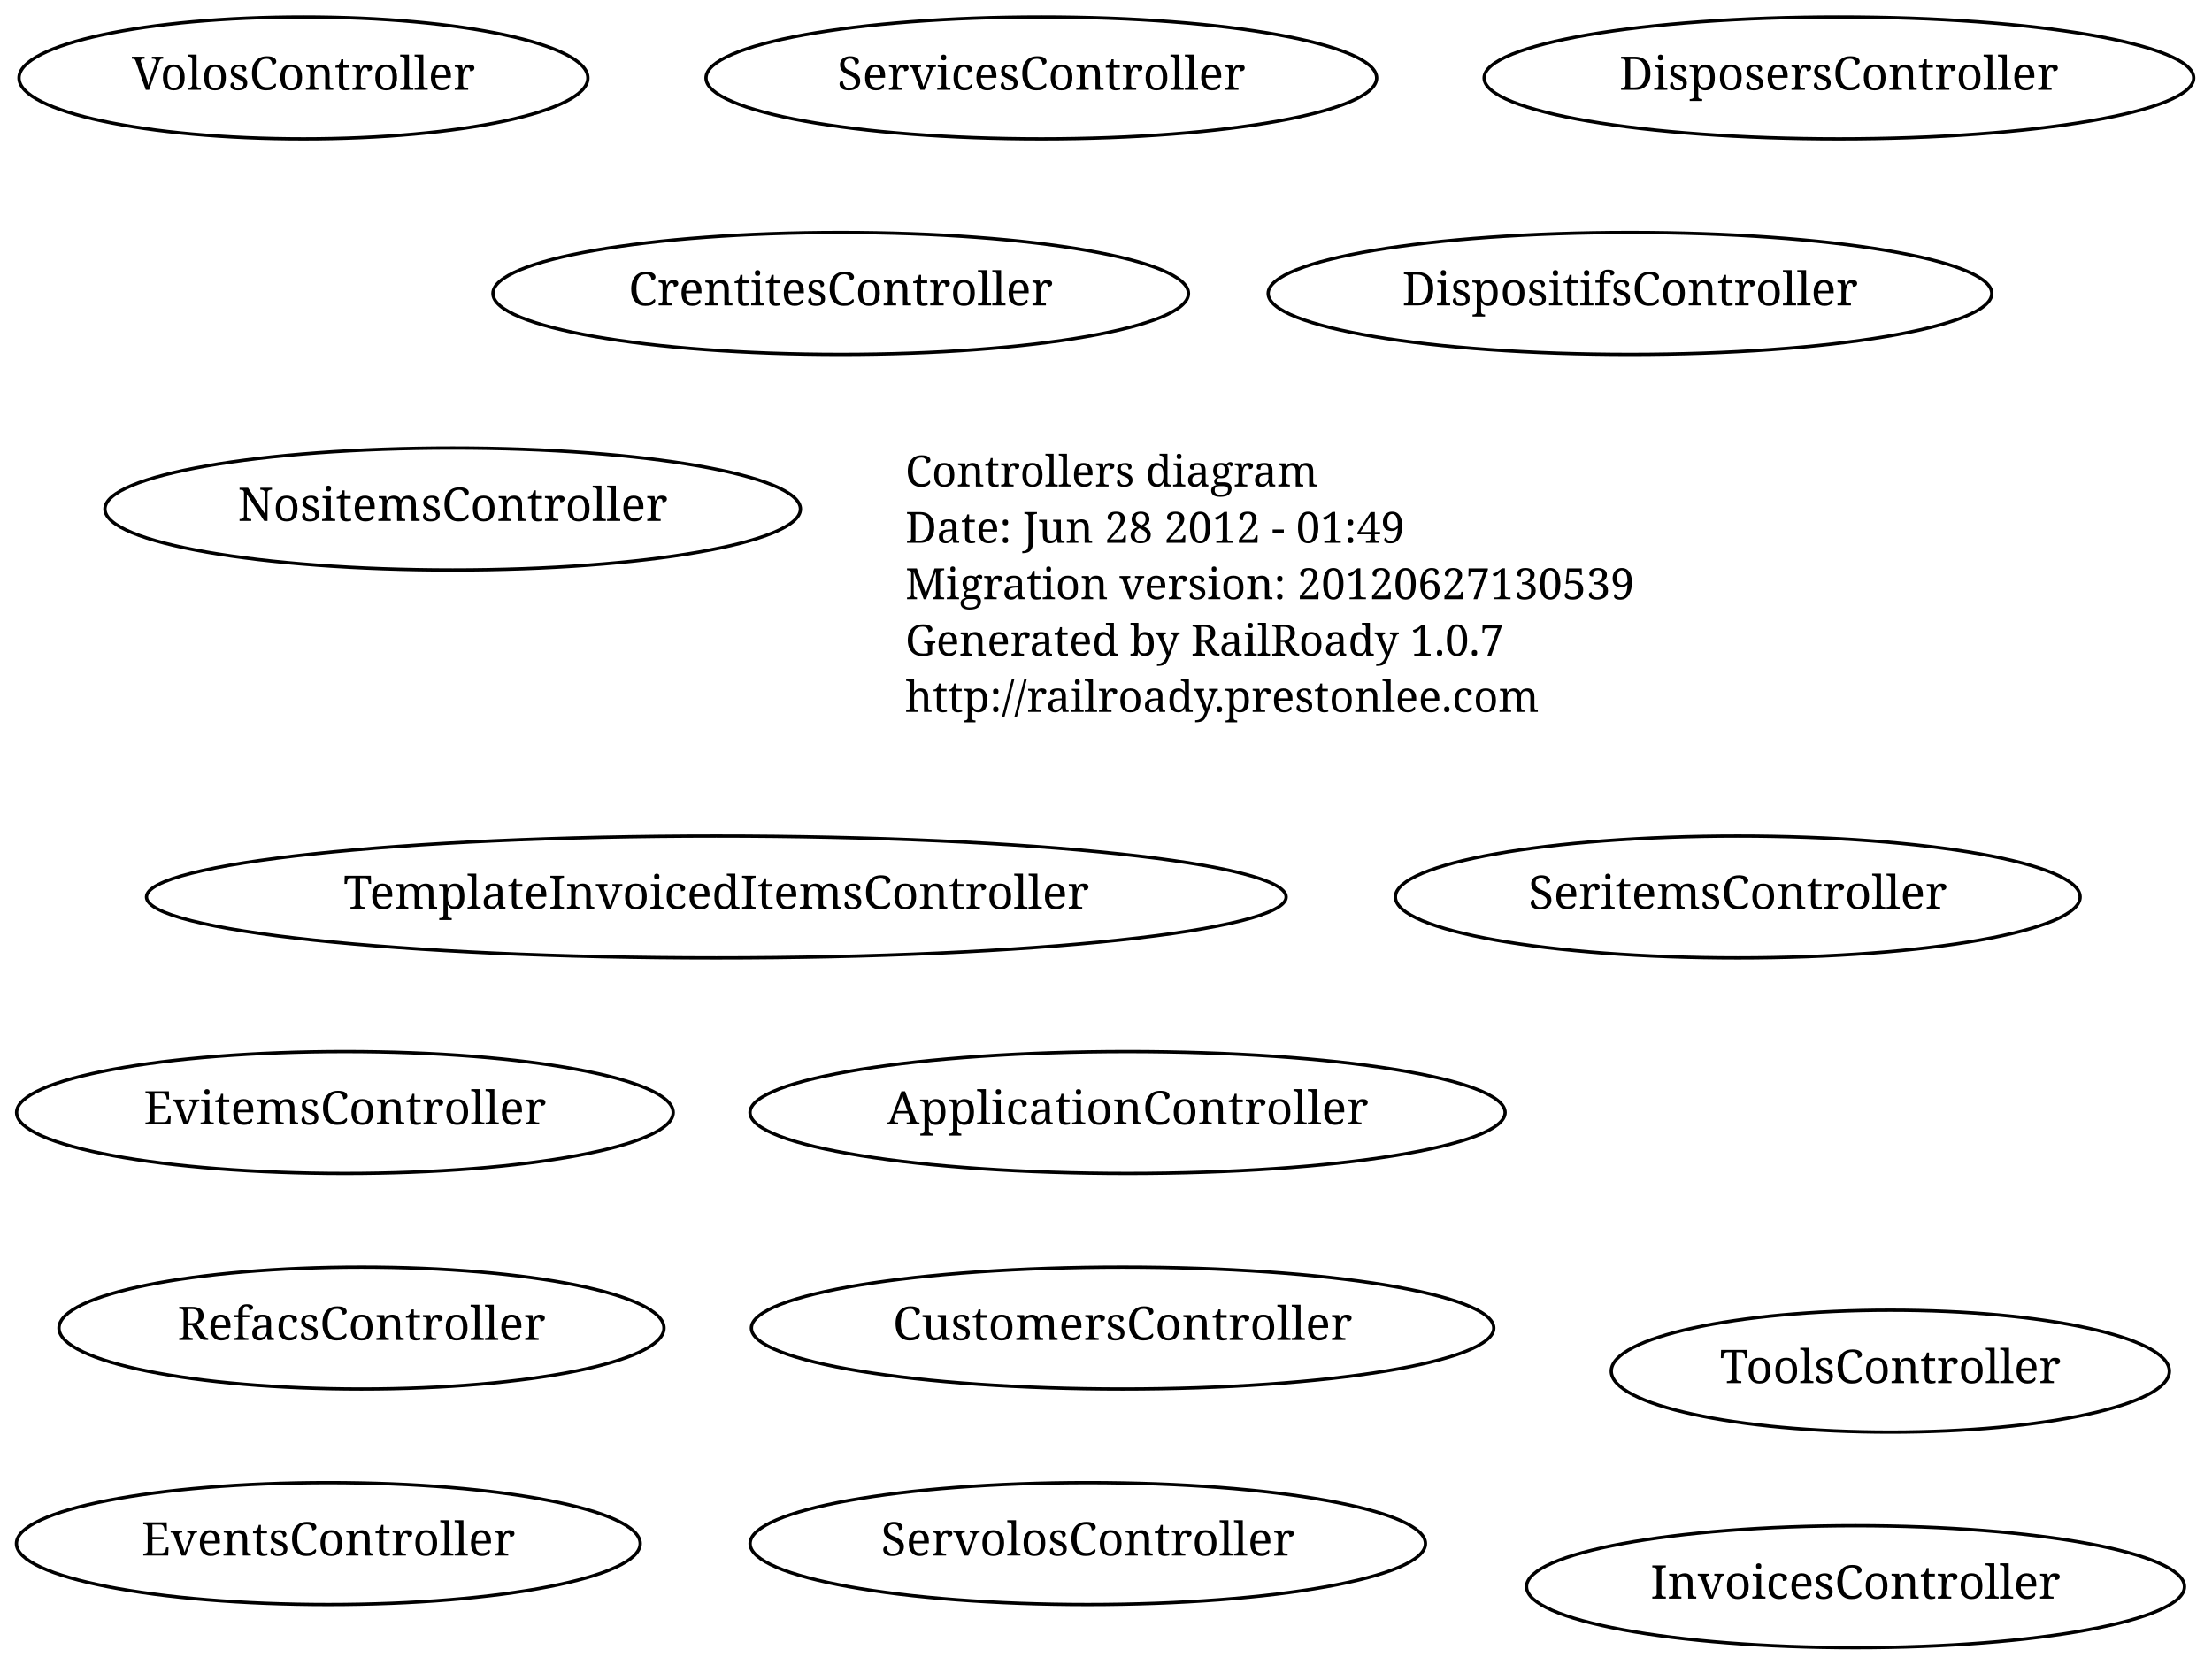
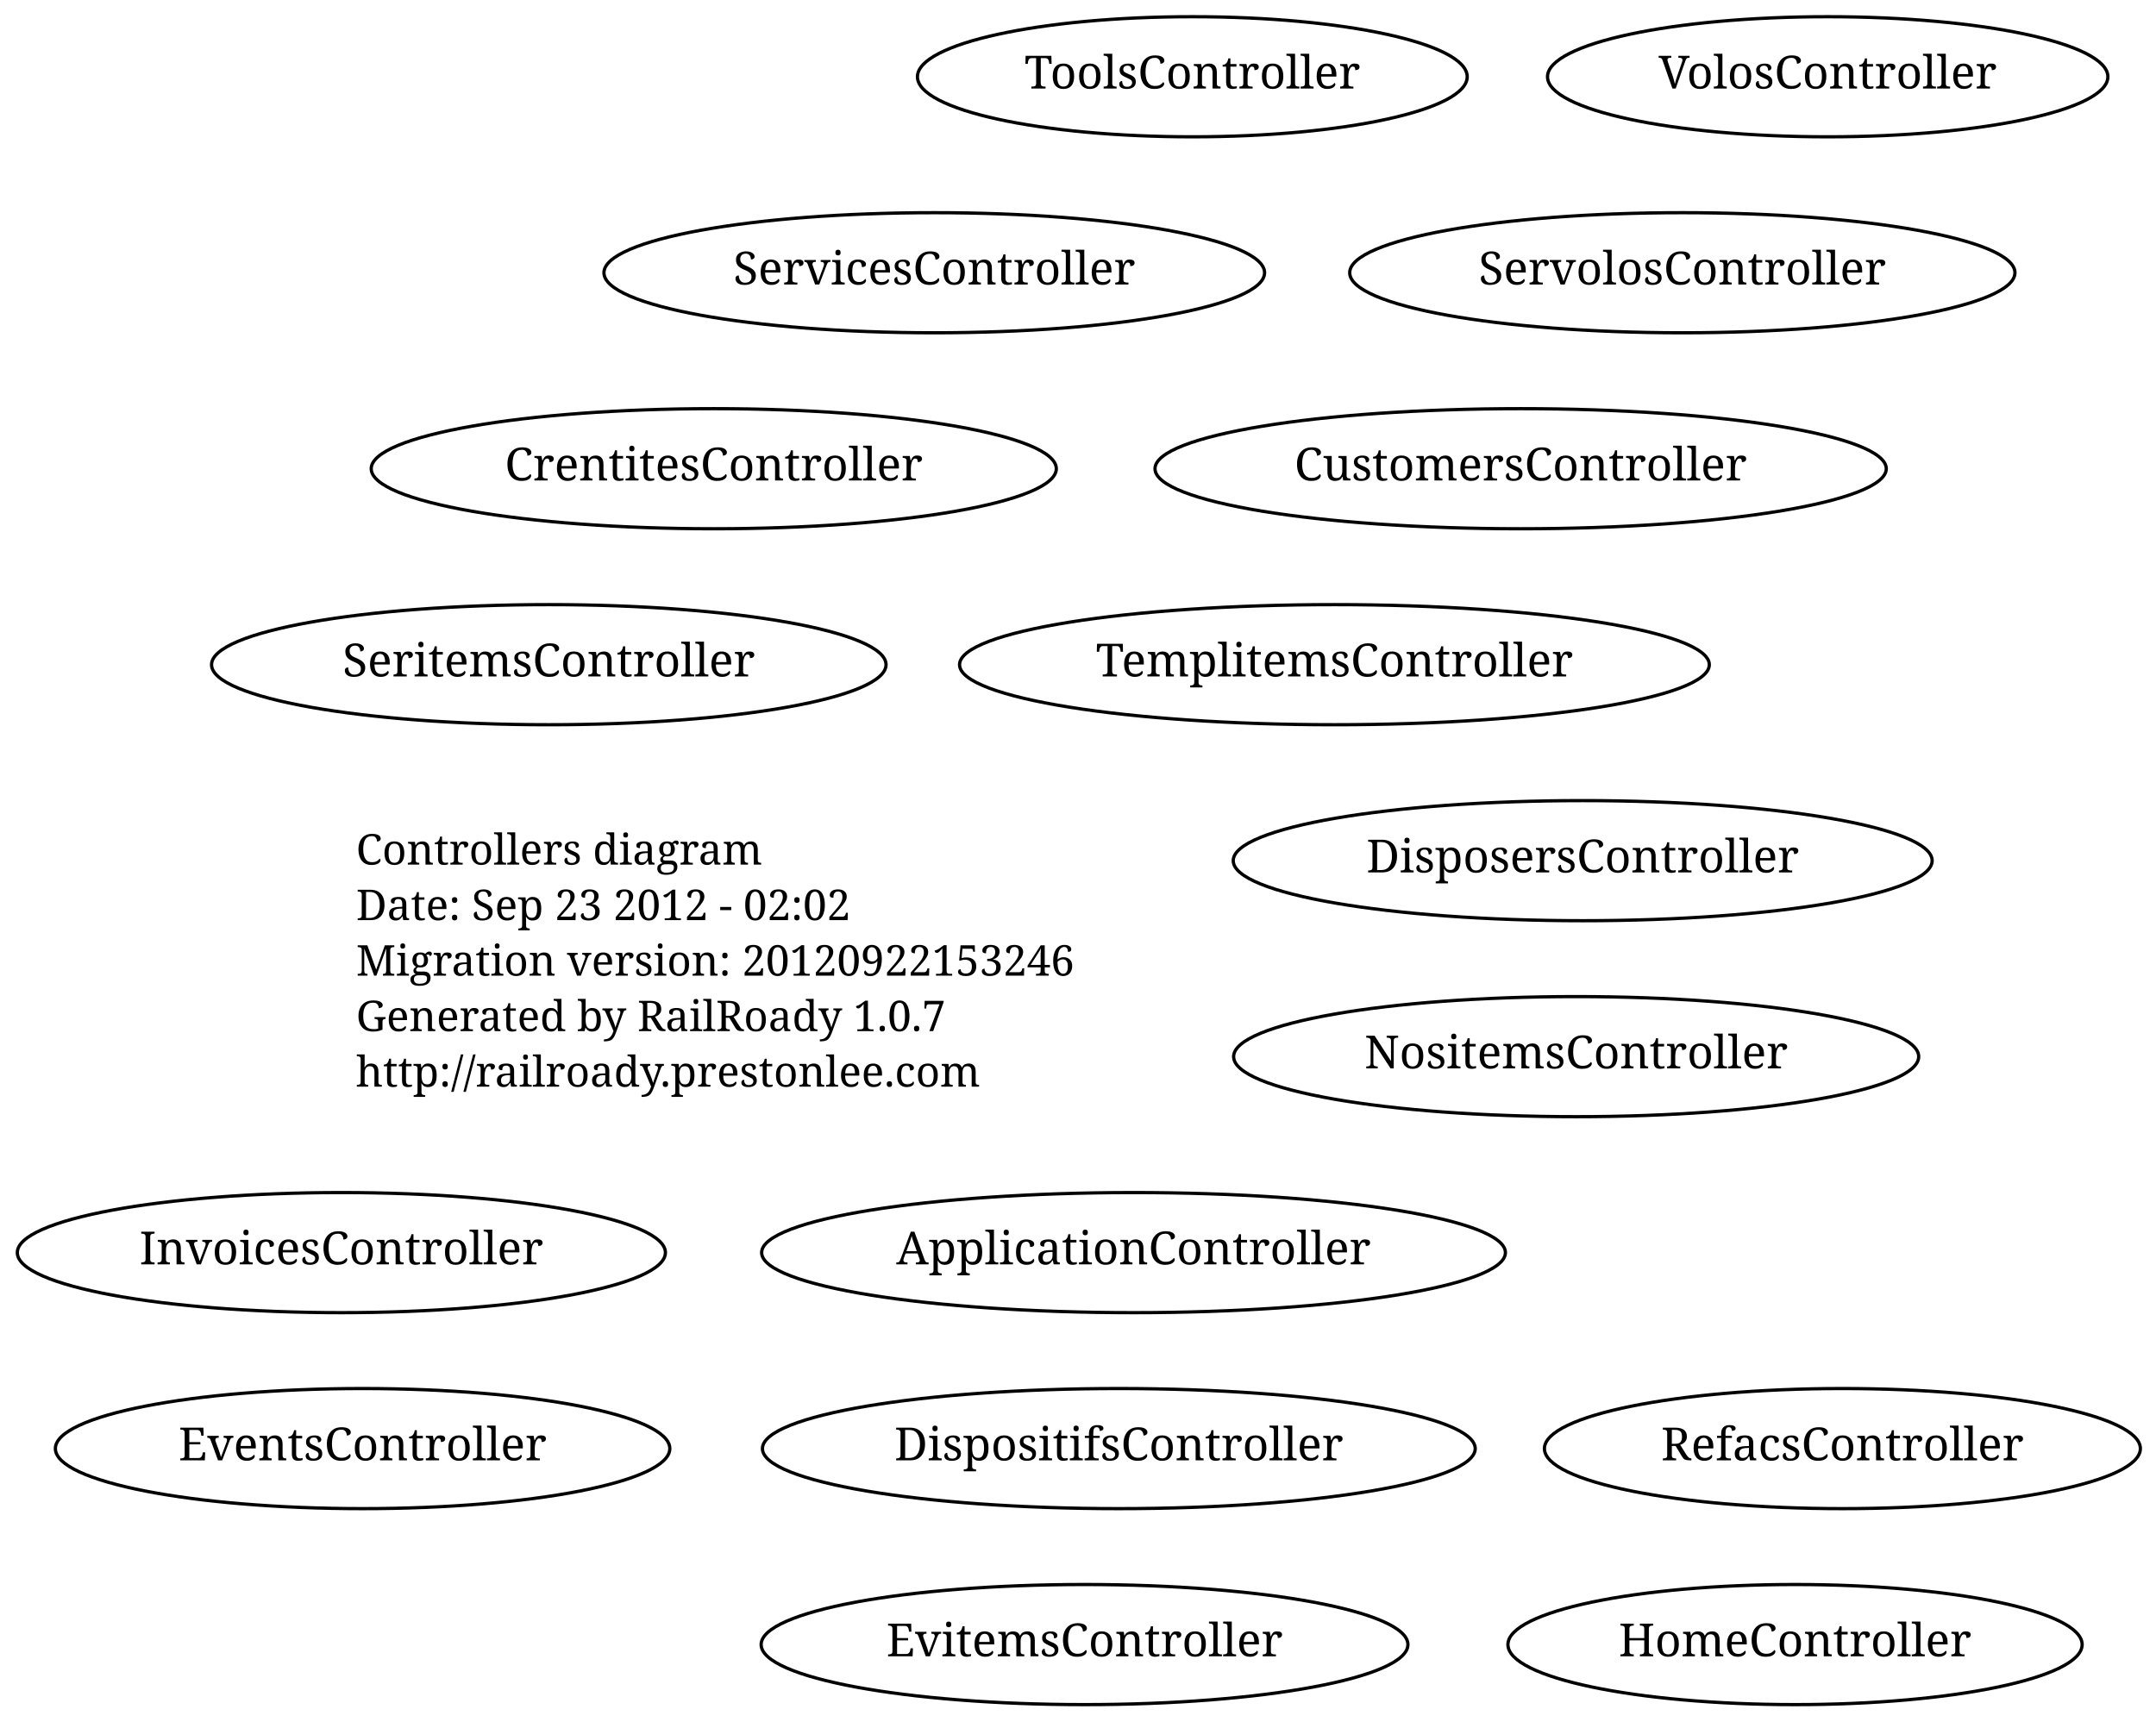
- <svg xmlns="http://www.w3.org/2000/svg" width="667pt" height="502pt" viewBox="0.00 0.00 667.00 502.00">
-   <g id="graph1" class="graph" transform="scale(1 1) rotate(0) translate(4 498)">
-     <polygon fill="white" stroke="white" points="-4,5 -4,-498 664,-498 664,5 -4,5" />
+ <svg xmlns="http://www.w3.org/2000/svg" width="660pt" height="527pt" viewBox="0.00 0.00 660.00 527.00">
+   <g id="graph1" class="graph" transform="scale(1 1) rotate(0) translate(4 523)">
+     <polygon fill="white" stroke="white" points="-4,5 -4,-523 657,-523 657,5 -4,5" />
    <g id="node1" class="node">
-       <text text-anchor="start" x="269" y="-351.3" font-family="Times Roman,serif" font-size="13.00">Controllers diagram</text>
-       <text text-anchor="start" x="269" y="-334.3" font-family="Times Roman,serif" font-size="13.00">Date: Jun 28 2012 - 01:49</text>
-       <text text-anchor="start" x="269" y="-317.3" font-family="Times Roman,serif" font-size="13.00">Migration version: 20120627130539</text>
-       <text text-anchor="start" x="269" y="-300.3" font-family="Times Roman,serif" font-size="13.00">Generated by RailRoady 1.0.7</text>
-       <text text-anchor="start" x="269" y="-283.3" font-family="Times Roman,serif" font-size="13.00">http://railroady.prestonlee.com</text>
+       <text text-anchor="start" x="105" y="-258.3" font-family="Times Roman,serif" font-size="13.00">Controllers diagram</text>
+       <text text-anchor="start" x="105" y="-241.3" font-family="Times Roman,serif" font-size="13.00">Date: Sep 23 2012 - 02:02</text>
+       <text text-anchor="start" x="105" y="-224.3" font-family="Times Roman,serif" font-size="13.00">Migration version: 20120922153246</text>
+       <text text-anchor="start" x="105" y="-207.3" font-family="Times Roman,serif" font-size="13.00">Generated by RailRoady 1.0.7</text>
+       <text text-anchor="start" x="105" y="-190.3" font-family="Times Roman,serif" font-size="13.00">http://railroady.prestonlee.com</text>
    </g>
    <g id="node2" class="node">
-       <ellipse fill="none" stroke="black" cx="87.5" cy="-474.5" rx="85.768" ry="18.385" />
-       <text text-anchor="middle" x="87.5" y="-470.9" font-family="Times Roman,serif" font-size="14.00">VolosController</text>
+       <ellipse fill="none" stroke="black" cx="555.5" cy="-499.5" rx="85.768" ry="18.385" />
+       <text text-anchor="middle" x="555.5" y="-495.9" font-family="Times Roman,serif" font-size="14.00">VolosController</text>
    </g>
    <g id="node3" class="node">
-       <ellipse fill="none" stroke="black" cx="249.5" cy="-409.5" rx="104.86" ry="18.385" />
-       <text text-anchor="middle" x="249.5" y="-405.9" font-family="Times Roman,serif" font-size="14.00">CrentitesController</text>
+       <ellipse fill="none" stroke="black" cx="214.5" cy="-379.5" rx="104.86" ry="18.385" />
+       <text text-anchor="middle" x="214.5" y="-375.9" font-family="Times Roman,serif" font-size="14.00">CrentitesController</text>
    </g>
    <g id="node4" class="node">
-       <ellipse fill="none" stroke="black" cx="520" cy="-227.5" rx="103.238" ry="18.385" />
-       <text text-anchor="middle" x="520" y="-223.9" font-family="Times Roman,serif" font-size="14.00">SeritemsController</text>
+       <ellipse fill="none" stroke="black" cx="164" cy="-319.5" rx="103.238" ry="18.385" />
+       <text text-anchor="middle" x="164" y="-315.9" font-family="Times Roman,serif" font-size="14.00">SeritemsController</text>
    </g>
    <g id="node5" class="node">
-       <ellipse fill="none" stroke="black" cx="132.5" cy="-344.5" rx="104.86" ry="18.385" />
-       <text text-anchor="middle" x="132.5" y="-340.9" font-family="Times Roman,serif" font-size="14.00">NositemsController</text>
+       <ellipse fill="none" stroke="black" cx="545.5" cy="-19.5" rx="87.889" ry="18.385" />
+       <text text-anchor="middle" x="545.5" y="-15.9" font-family="Times Roman,serif" font-size="14.00">HomeController</text>
    </g>
    <g id="node6" class="node">
-       <ellipse fill="none" stroke="black" cx="324" cy="-32.5" rx="101.823" ry="18.385" />
-       <text text-anchor="middle" x="324" y="-28.9" font-family="Times Roman,serif" font-size="14.00">ServolosController</text>
+       <ellipse fill="none" stroke="black" cx="478.5" cy="-199.5" rx="104.86" ry="18.385" />
+       <text text-anchor="middle" x="478.5" y="-195.9" font-family="Times Roman,serif" font-size="14.00">NositemsController</text>
    </g>
    <g id="node7" class="node">
-       <ellipse fill="none" stroke="black" cx="550.5" cy="-474.5" rx="106.98" ry="18.385" />
-       <text text-anchor="middle" x="550.5" y="-470.9" font-family="Times Roman,serif" font-size="14.00">DisposersController</text>
+       <ellipse fill="none" stroke="black" cx="511" cy="-439.5" rx="101.823" ry="18.385" />
+       <text text-anchor="middle" x="511" y="-435.9" font-family="Times Roman,serif" font-size="14.00">ServolosController</text>
    </g>
    <g id="node8" class="node">
-       <ellipse fill="none" stroke="black" cx="336" cy="-162.5" rx="113.844" ry="18.385" />
-       <text text-anchor="middle" x="336" y="-158.9" font-family="Times Roman,serif" font-size="14.00">ApplicationController</text>
+       <ellipse fill="none" stroke="black" cx="404.5" cy="-319.5" rx="114.759" ry="18.385" />
+       <text text-anchor="middle" x="404.5" y="-315.9" font-family="Times Roman,serif" font-size="14.00">TemplitemsController</text>
    </g>
    <g id="node9" class="node">
-       <ellipse fill="none" stroke="black" cx="105" cy="-97.5" rx="91.217" ry="18.385" />
-       <text text-anchor="middle" x="105" y="-93.9" font-family="Times Roman,serif" font-size="14.00">RefacsController</text>
+       <ellipse fill="none" stroke="black" cx="480.5" cy="-259.5" rx="106.98" ry="18.385" />
+       <text text-anchor="middle" x="480.5" y="-255.9" font-family="Times Roman,serif" font-size="14.00">DisposersController</text>
    </g>
    <g id="node10" class="node">
-       <ellipse fill="none" stroke="black" cx="310" cy="-474.5" rx="101.116" ry="18.385" />
-       <text text-anchor="middle" x="310" y="-470.9" font-family="Times Roman,serif" font-size="14.00">ServicesController</text>
+       <ellipse fill="none" stroke="black" cx="343" cy="-139.5" rx="113.844" ry="18.385" />
+       <text text-anchor="middle" x="343" y="-135.9" font-family="Times Roman,serif" font-size="14.00">ApplicationController</text>
    </g>
    <g id="node11" class="node">
-       <ellipse fill="none" stroke="black" cx="334.5" cy="-97.5" rx="111.93" ry="18.385" />
-       <text text-anchor="middle" x="334.5" y="-93.9" font-family="Times Roman,serif" font-size="14.00">CustomersController</text>
+       <ellipse fill="none" stroke="black" cx="560" cy="-79.5" rx="91.217" ry="18.385" />
+       <text text-anchor="middle" x="560" y="-75.9" font-family="Times Roman,serif" font-size="14.00">RefacsController</text>
    </g>
    <g id="node12" class="node">
-       <ellipse fill="none" stroke="black" cx="95" cy="-32.5" rx="94.045" ry="18.385" />
-       <text text-anchor="middle" x="95" y="-28.9" font-family="Times Roman,serif" font-size="14.00">EventsController</text>
+       <ellipse fill="none" stroke="black" cx="282" cy="-439.5" rx="101.116" ry="18.385" />
+       <text text-anchor="middle" x="282" y="-435.9" font-family="Times Roman,serif" font-size="14.00">ServicesController</text>
    </g>
    <g id="node13" class="node">
-       <ellipse fill="none" stroke="black" cx="566" cy="-84.5" rx="84.146" ry="18.385" />
-       <text text-anchor="middle" x="566" y="-80.9" font-family="Times Roman,serif" font-size="14.00">ToolsController</text>
+       <ellipse fill="none" stroke="black" cx="461.5" cy="-379.5" rx="111.93" ry="18.385" />
+       <text text-anchor="middle" x="461.5" y="-375.9" font-family="Times Roman,serif" font-size="14.00">CustomersController</text>
    </g>
    <g id="node14" class="node">
-       <ellipse fill="none" stroke="black" cx="100" cy="-162.5" rx="98.995" ry="18.385" />
-       <text text-anchor="middle" x="100" y="-158.9" font-family="Times Roman,serif" font-size="14.00">EvitemsController</text>
+       <ellipse fill="none" stroke="black" cx="107" cy="-79.5" rx="94.045" ry="18.385" />
+       <text text-anchor="middle" x="107" y="-75.9" font-family="Times Roman,serif" font-size="14.00">EventsController</text>
    </g>
    <g id="node15" class="node">
-       <ellipse fill="none" stroke="black" cx="555.5" cy="-19.5" rx="99.201" ry="18.385" />
-       <text text-anchor="middle" x="555.5" y="-15.9" font-family="Times Roman,serif" font-size="14.00">InvoicesController</text>
+       <ellipse fill="none" stroke="black" cx="361" cy="-499.5" rx="84.146" ry="18.385" />
+       <text text-anchor="middle" x="361" y="-495.9" font-family="Times Roman,serif" font-size="14.00">ToolsController</text>
    </g>
    <g id="node16" class="node">
-       <ellipse fill="none" stroke="black" cx="212" cy="-227.5" rx="171.827" ry="18.385" />
-       <text text-anchor="middle" x="212" y="-223.9" font-family="Times Roman,serif" font-size="14.00">TemplateInvoicedItemsController</text>
+       <ellipse fill="none" stroke="black" cx="328" cy="-19.5" rx="98.995" ry="18.385" />
+       <text text-anchor="middle" x="328" y="-15.9" font-family="Times Roman,serif" font-size="14.00">EvitemsController</text>
    </g>
    <g id="node17" class="node">
-       <ellipse fill="none" stroke="black" cx="487.5" cy="-409.5" rx="109.101" ry="18.385" />
-       <text text-anchor="middle" x="487.5" y="-405.9" font-family="Times Roman,serif" font-size="14.00">DispositifsController</text>
+       <ellipse fill="none" stroke="black" cx="100.5" cy="-139.5" rx="99.201" ry="18.385" />
+       <text text-anchor="middle" x="100.5" y="-135.9" font-family="Times Roman,serif" font-size="14.00">InvoicesController</text>
+     </g>
+     <g id="node18" class="node">
+       <ellipse fill="none" stroke="black" cx="338.5" cy="-79.5" rx="109.101" ry="18.385" />
+       <text text-anchor="middle" x="338.5" y="-75.9" font-family="Times Roman,serif" font-size="14.00">DispositifsController</text>
    </g>
  </g>
</svg>
